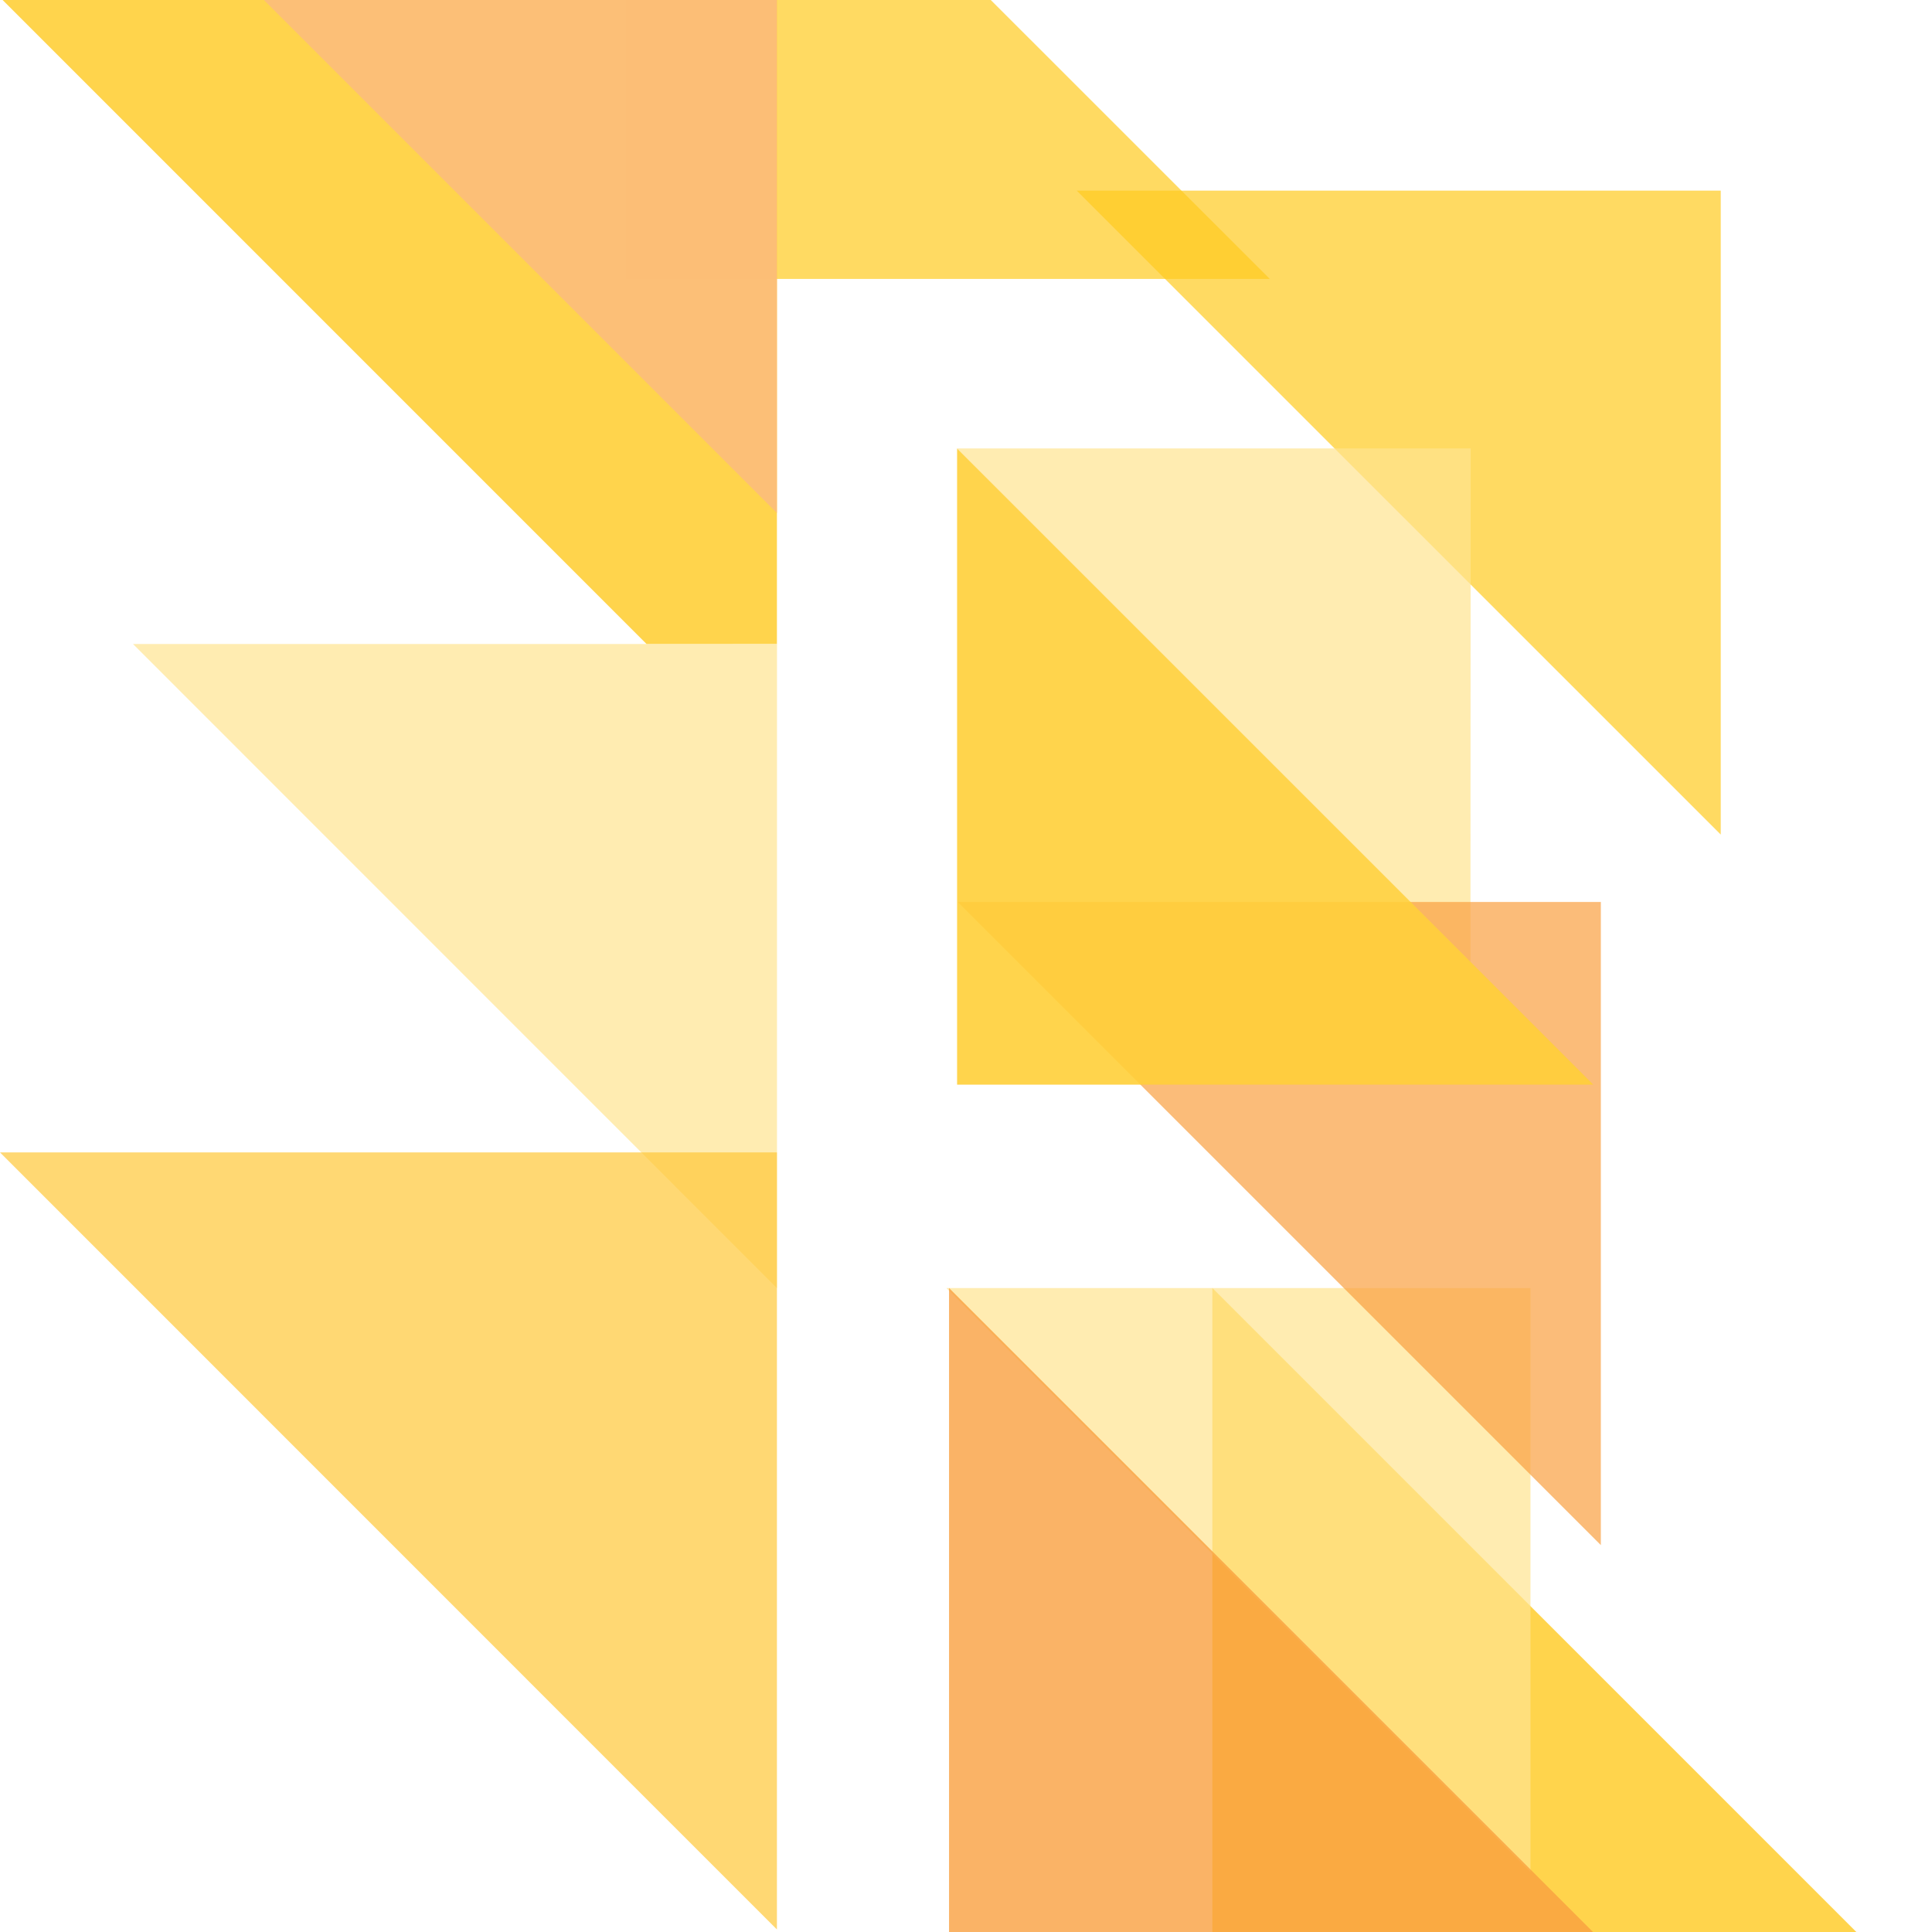
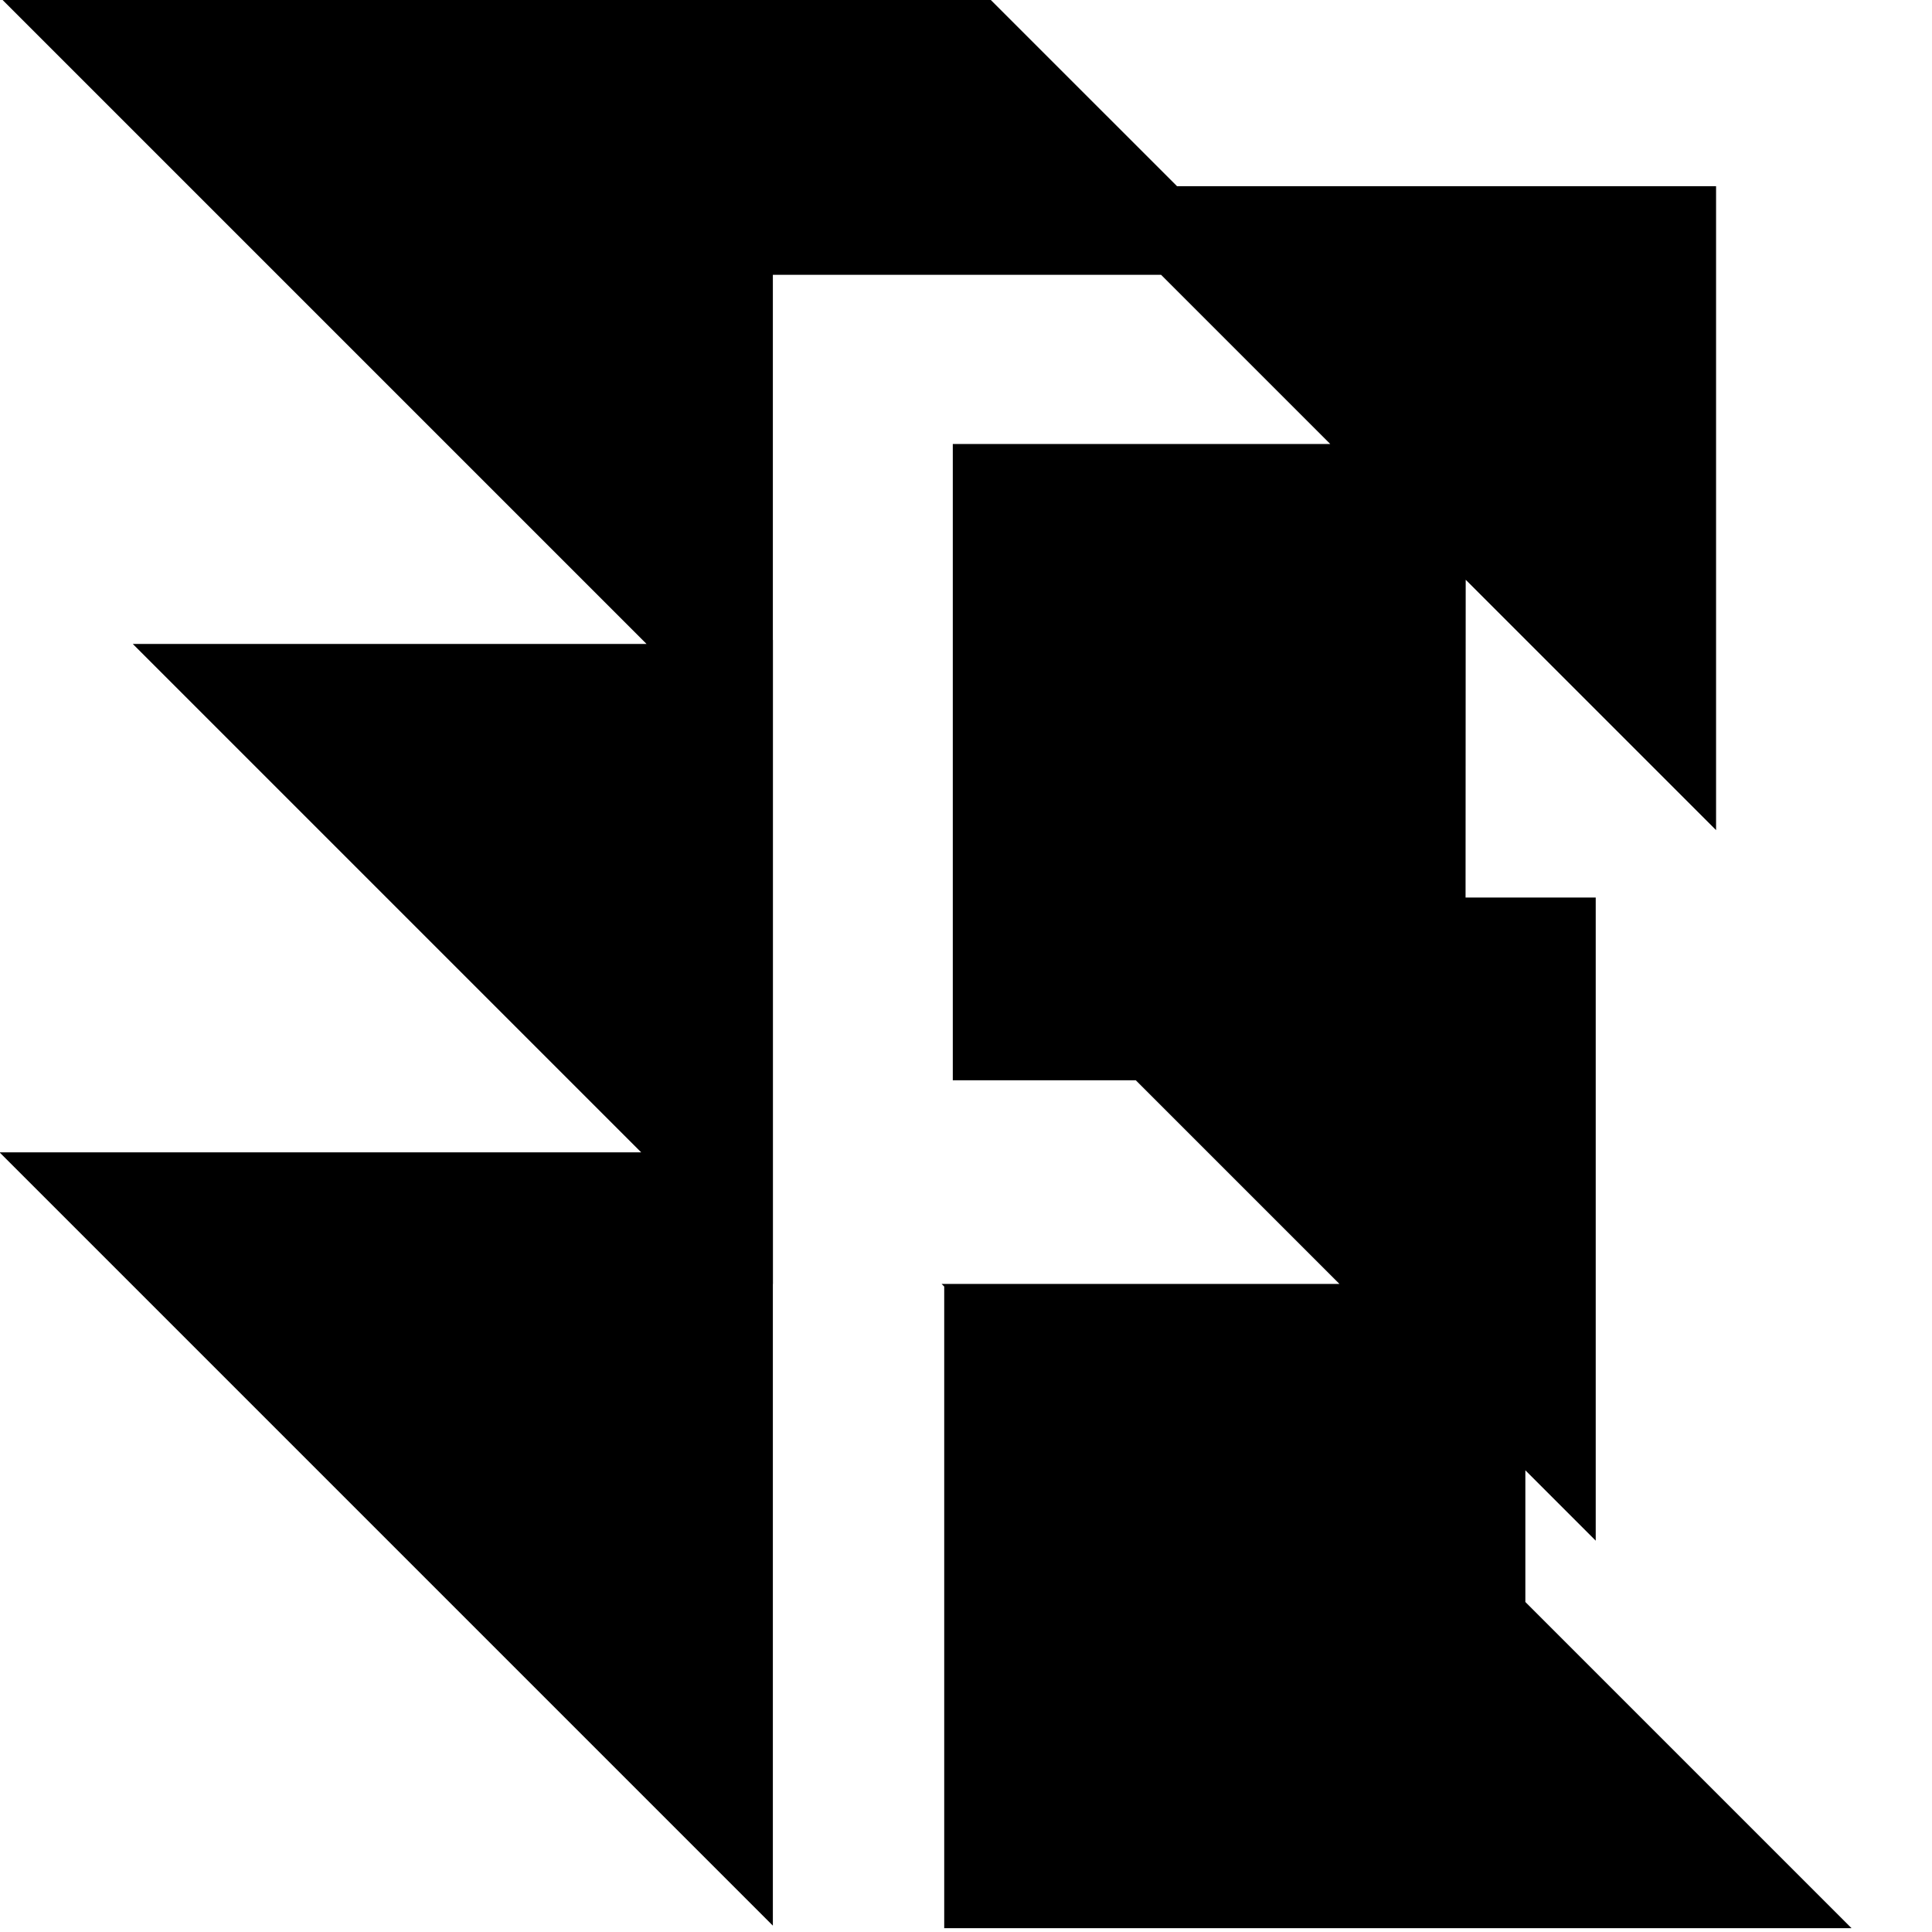
<svg xmlns="http://www.w3.org/2000/svg" fill="currentColor" version="1.1" viewBox="0 0 252.33 252.33">
-   <path fill="#ffca20" opacity=".7" d="M224.74 109l-84.11-84.1h84.11z" />
-   <path fill="#ffca20" opacity=".7" d="M81.72 0h47.68l36.44 36.43H81.72z" />
-   <path fill="#ffcf39" opacity=".9" d="M84.45 84.12L.34 0h101.13v84.11zm73.89 84.1l84.11 84.11h-84.11z" />
-   <path fill="#ffe490" opacity=".7" d="M101.47 168.23l-84.1-84.12h84.11v84.11zm90.58-42.57L125 58.57h67.08zm7.84 118.84l-76.28-76.27h76.28z" />
-   <path fill="#fcbc7c" opacity=".9" d="M101.47 67l-67-67h67z" />
-   <path fill="#f9a040" opacity=".8" d="M123.95 168.22l84.11 84.11h-84.11z" />
-   <path fill="#f9a040" opacity=".7" d="M209.08 201.8l-84-84h84z" />
-   <path fill="#ffcf39" opacity=".9" d="M125 58.57l83.09 83.09H125z" />
-   <path fill="#ffc737" opacity=".7" d="M101.47 252L0 150.51h101.47V252z" />
+   <path d="m.34 0l84.1 84.1h-67.1l66.4 66.4h-83.8l101 101v-83.8l.01-.01v-84.1h-.01v-17.1-30.6h50.7l22.1 22.1h-49.3v83.1h23.9l26.6 26.6h-17.2l-.01-.01v.01h-34.4l-.01-.01v.01h-.34l.34.34v83.8h84.1 34.4l-42.6-42.6v-17.2l9.19 9.19v-84h-17l.018-41.5 32.7 32.7v-84.1h-70.4l-24.9-24.9h-27.9-101z" />
</svg>
